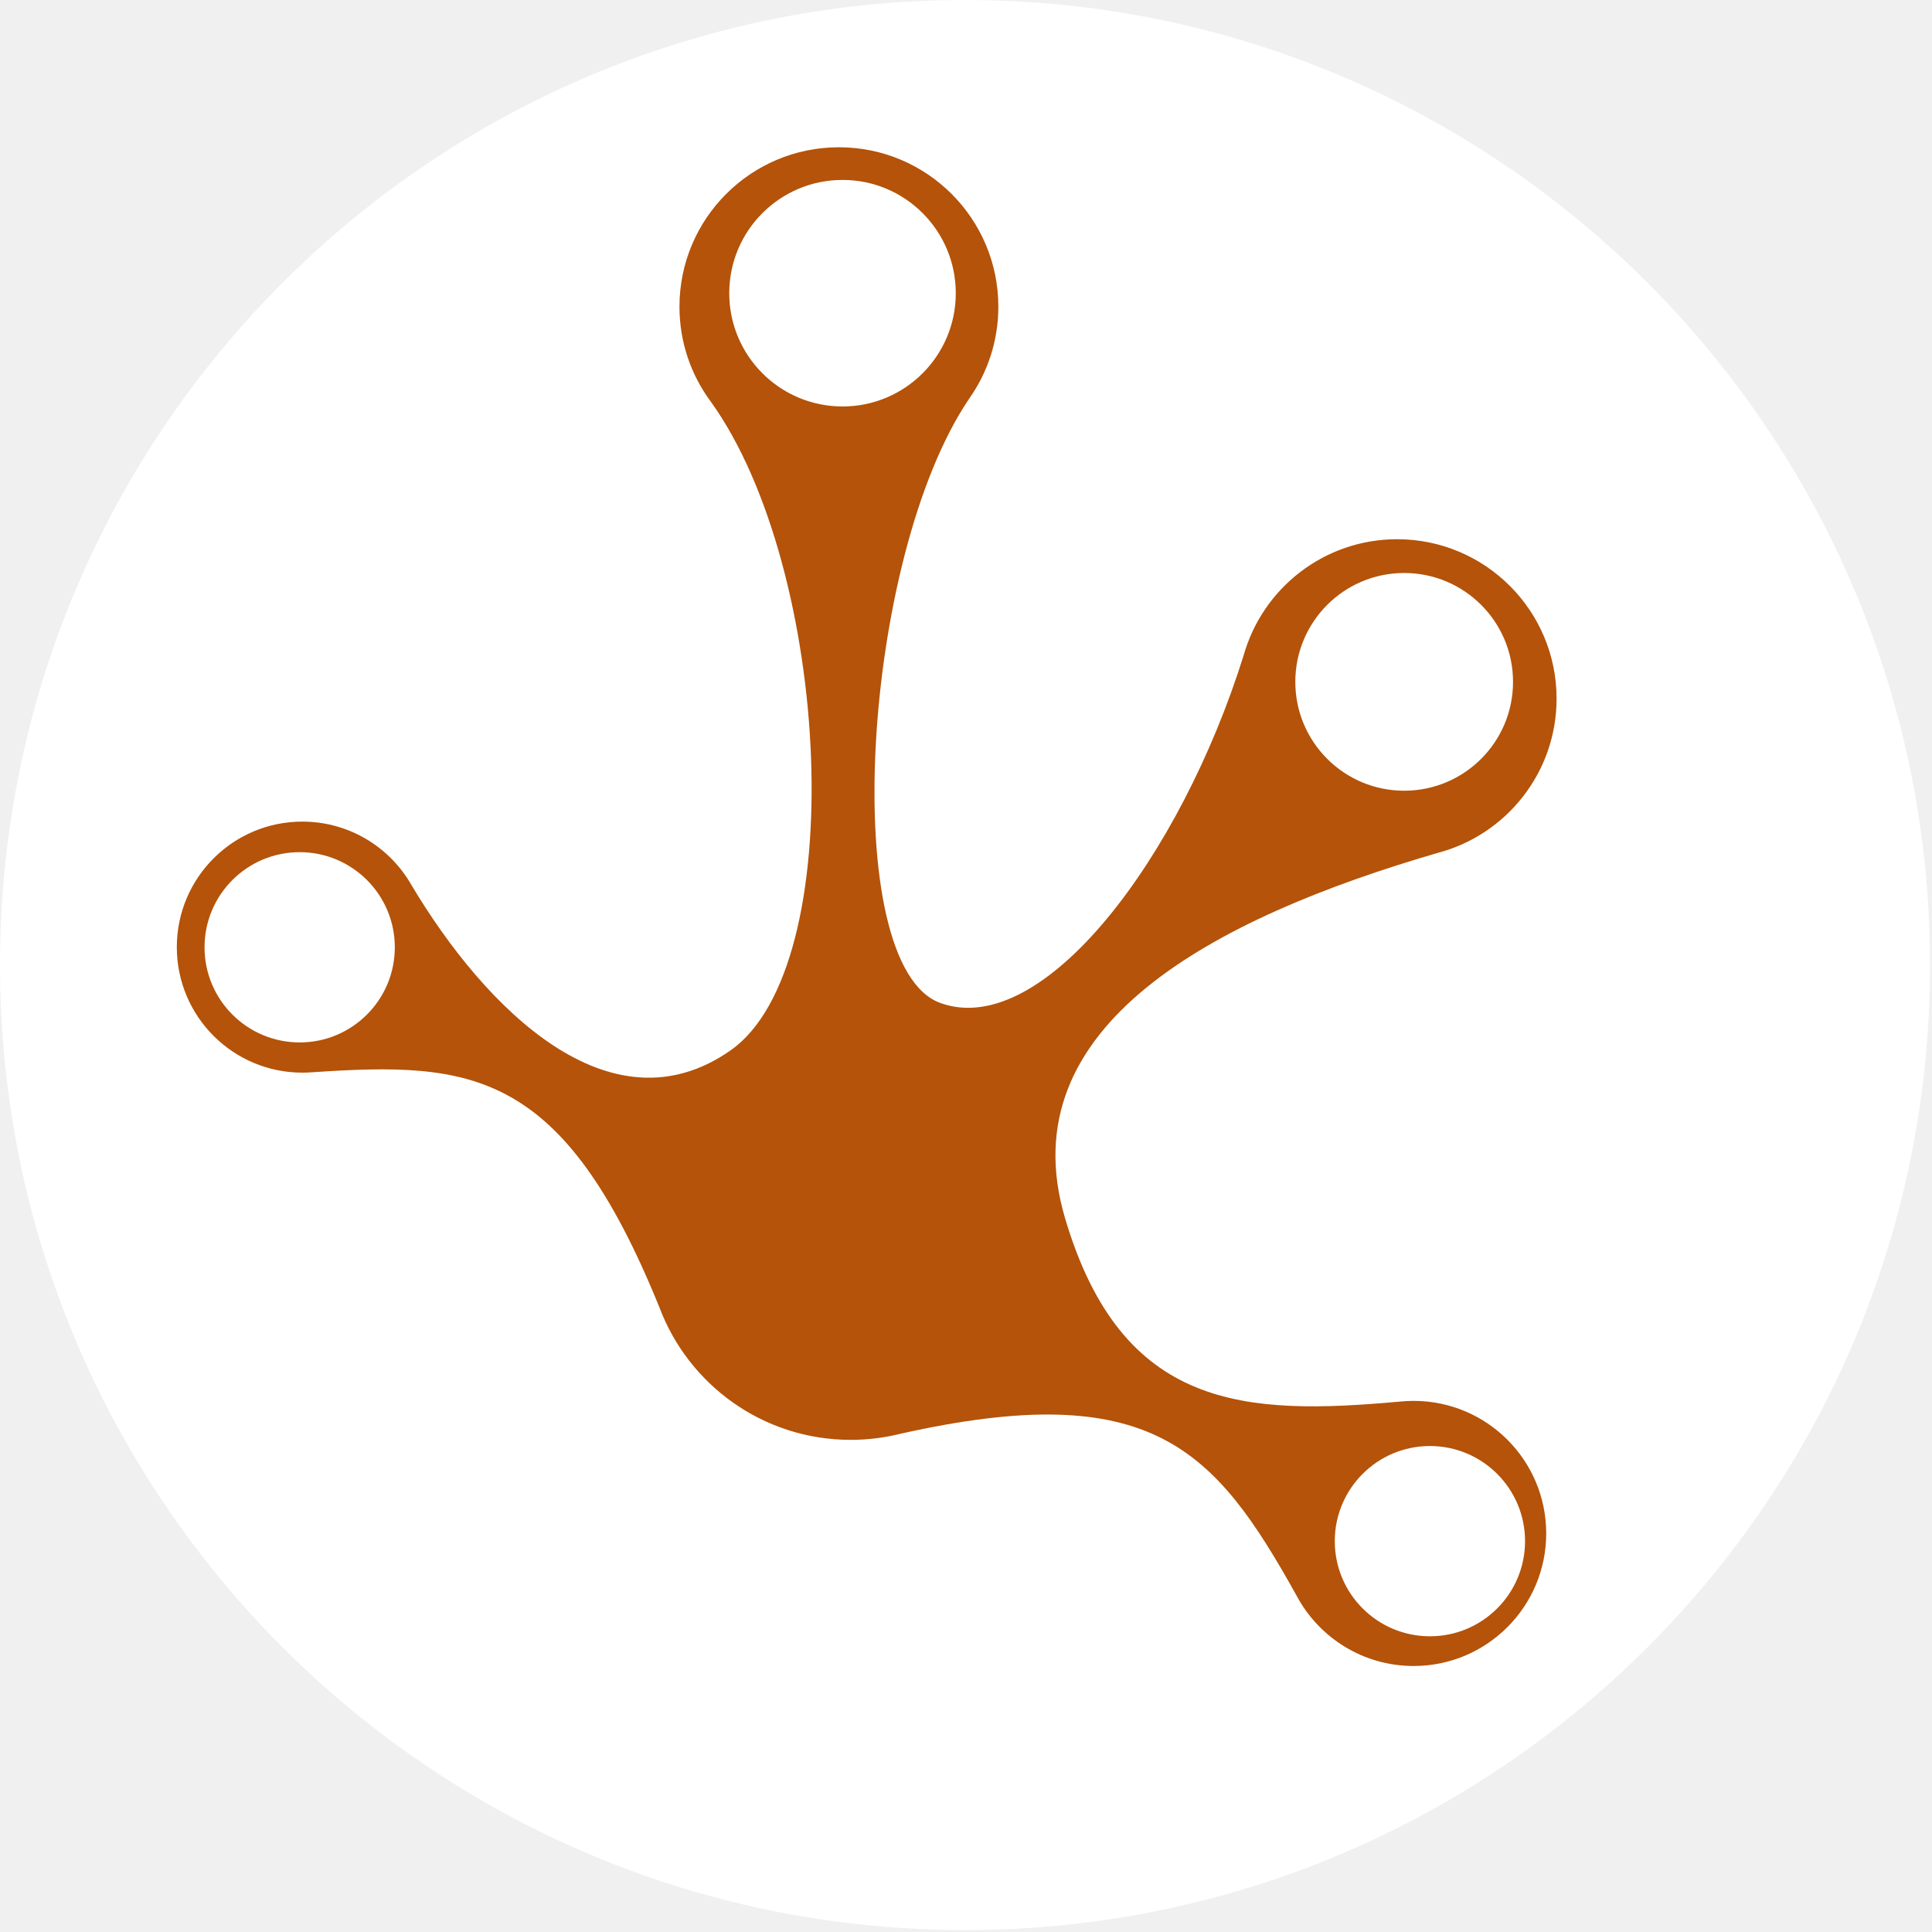
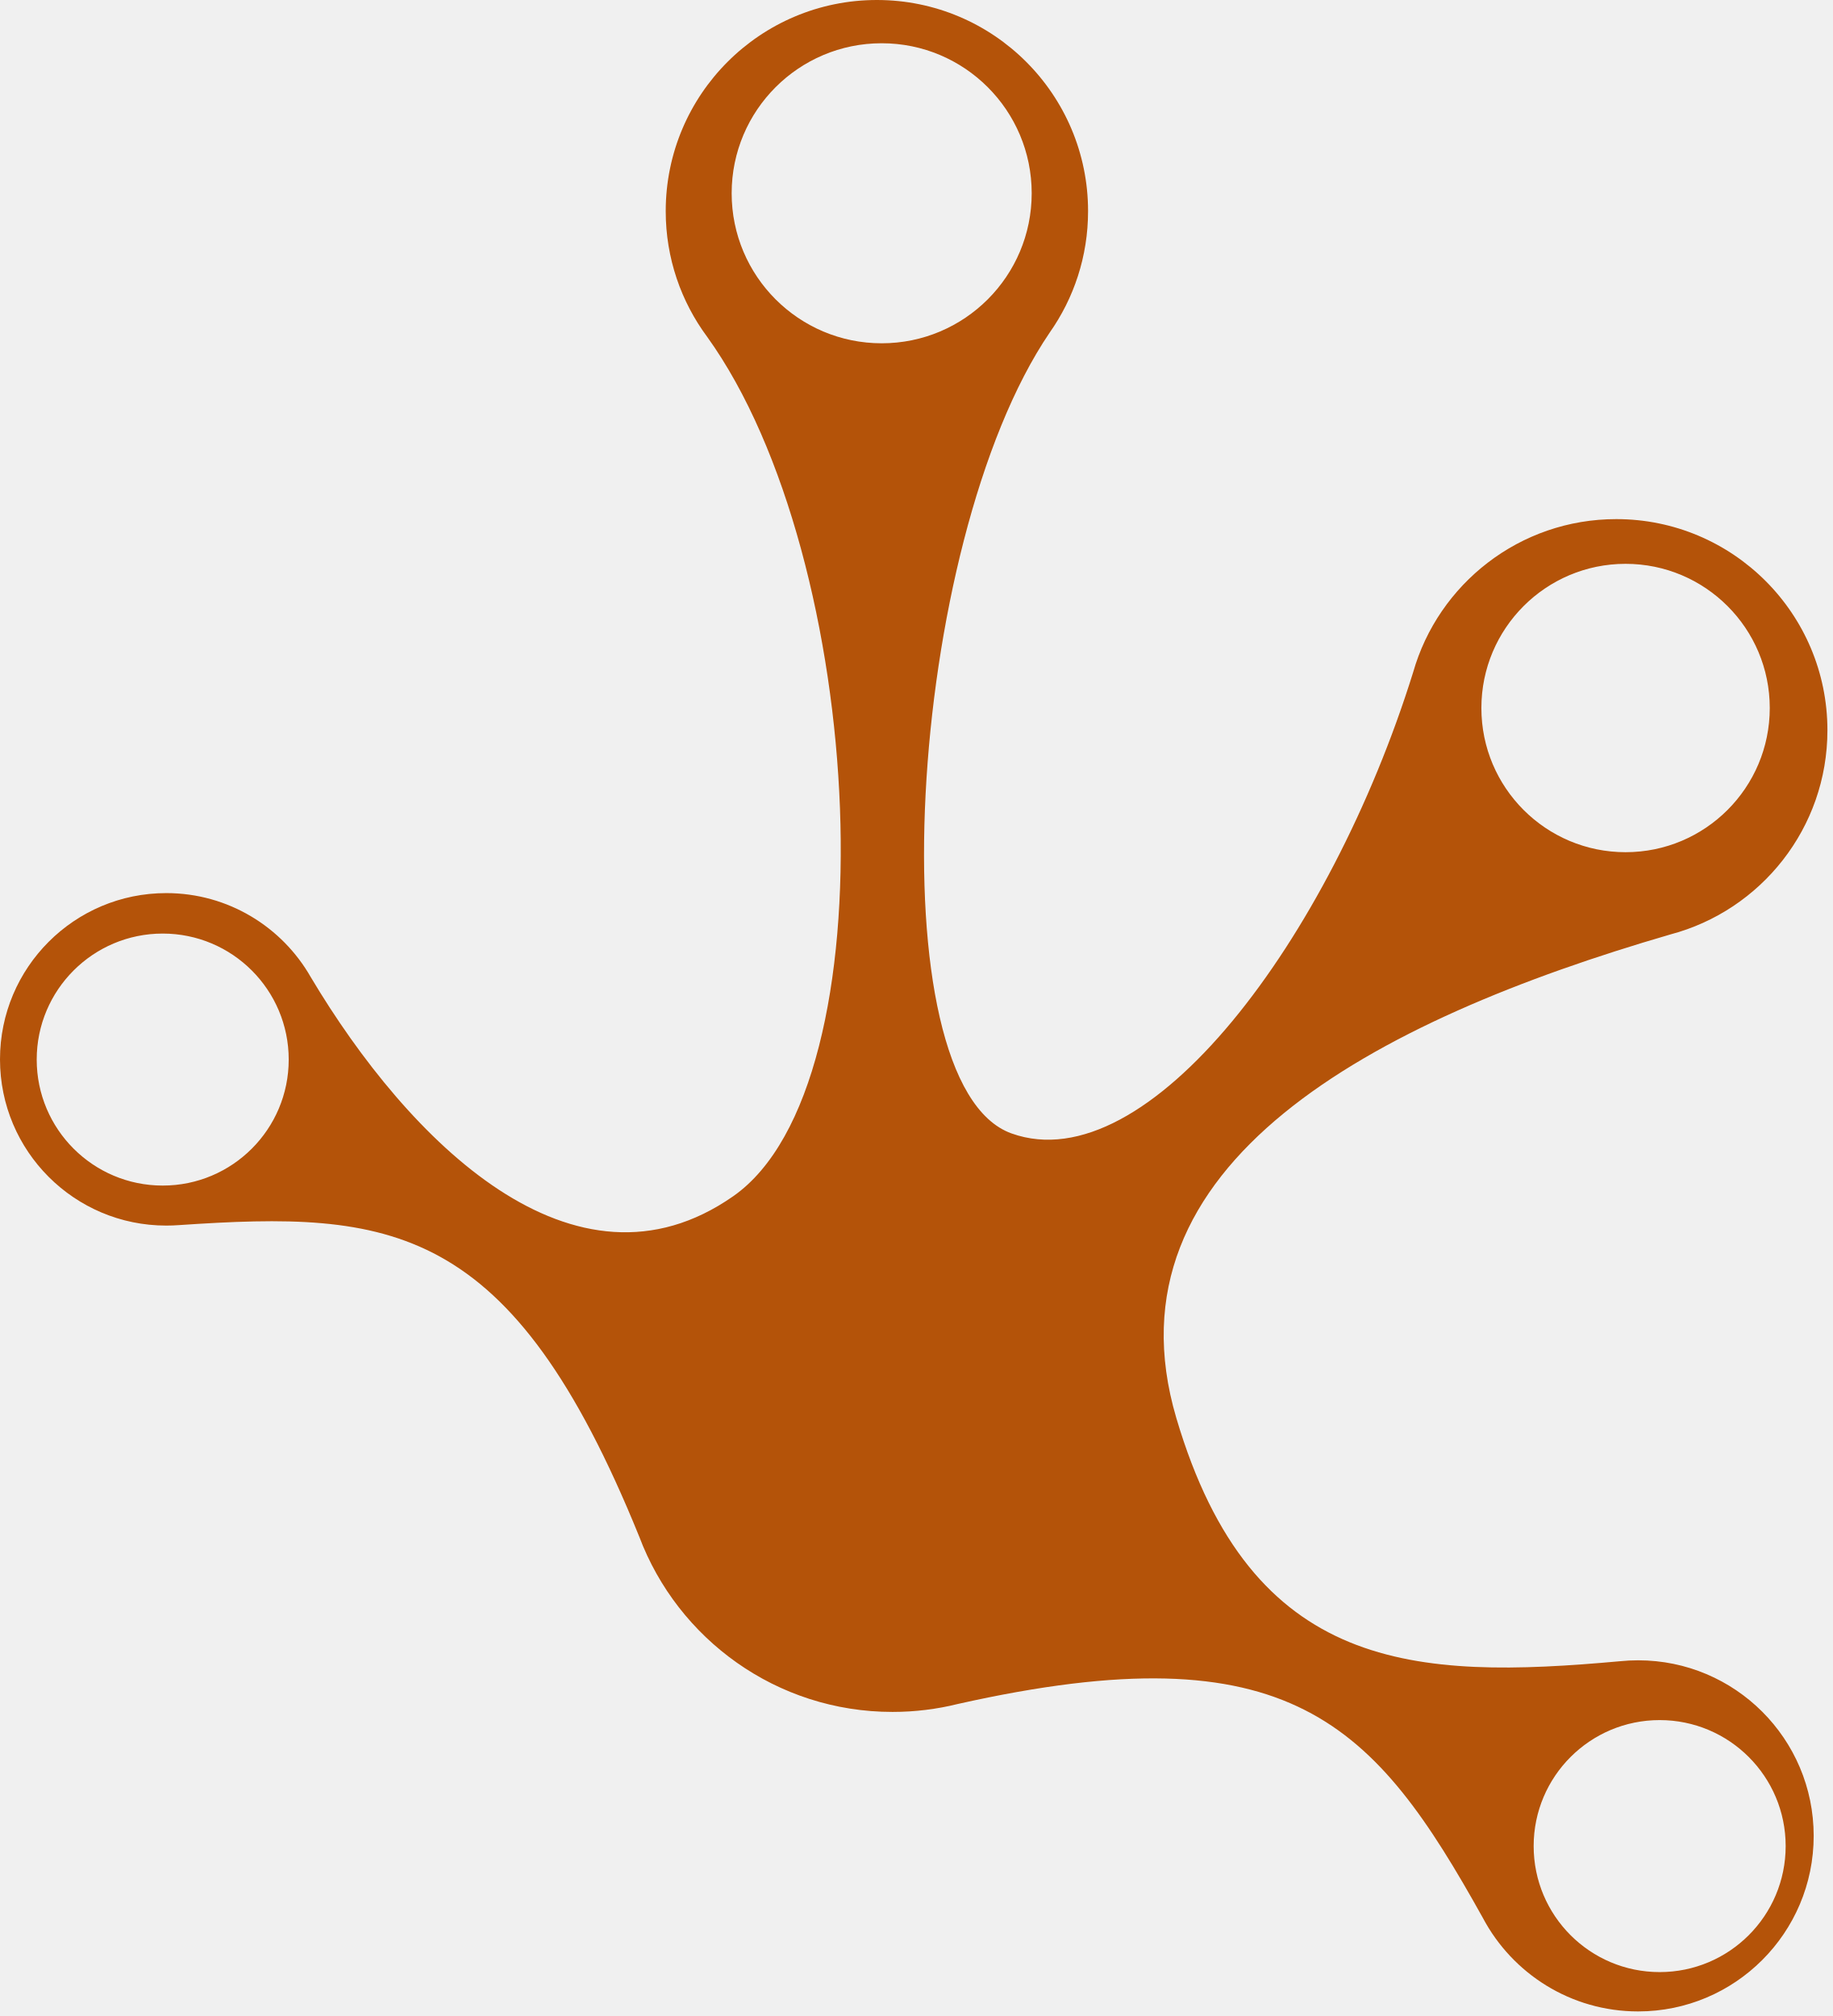
- <svg xmlns="http://www.w3.org/2000/svg" width="363" height="363" viewBox="0 0 363 363" fill="none">
-   <path d="M362.635 181.317C362.635 281.456 281.456 362.635 181.317 362.635C81.178 362.635 0 281.456 0 181.317C0 81.178 81.178 0 181.317 0C281.456 0 362.635 81.178 362.635 181.317Z" fill="white" />
-   <path fill-rule="evenodd" clip-rule="evenodd" d="M157.62 27.67C174.165 27.67 187.577 41.082 187.577 57.627C187.577 64.043 185.56 69.988 182.126 74.862C161.764 104.827 157.368 181.54 176.722 188.466C196.027 195.374 221.855 160.983 233.689 123.054C237.261 110.504 248.81 101.313 262.506 101.313C279.051 101.314 292.463 114.726 292.463 131.271C292.463 145.153 283.019 156.83 270.206 160.229C228.055 172.49 189.432 192.754 200.1 228.848C210.783 264.993 233.94 265.975 263.048 263.34C263.89 263.254 264.744 263.21 265.608 263.21C279.363 263.21 290.514 274.361 290.514 288.115C290.514 301.87 279.363 313.02 265.608 313.021C256.07 313.021 247.783 307.658 243.6 299.784C228.234 272.18 216.397 258.798 169.108 269.403C166.138 270.141 163.03 270.532 159.831 270.532C143.401 270.532 129.384 260.205 123.916 245.688C105.688 200.737 88.595 199.454 58.625 201.469C58.025 201.515 57.418 201.537 56.806 201.537C43.781 201.537 33.223 190.979 33.223 177.954C33.223 164.929 43.781 154.37 56.806 154.37C65.587 154.37 73.247 159.17 77.307 166.288C91.144 189.506 114.658 213.149 137.242 197.37C159.886 181.55 156.201 106.972 133.545 75.457C129.85 70.475 127.663 64.306 127.663 57.627C127.663 41.082 141.076 27.67 157.62 27.67ZM268.664 271.691C258.792 271.692 250.789 279.695 250.789 289.566C250.789 299.438 258.792 307.44 268.664 307.44C278.536 307.44 286.539 299.438 286.539 289.566C286.539 279.694 278.536 271.691 268.664 271.691ZM56.305 160.111C46.433 160.111 38.43 168.114 38.43 177.986C38.43 187.858 46.433 195.861 56.305 195.861C66.177 195.861 74.18 187.858 74.18 177.986C74.18 168.114 66.177 160.111 56.305 160.111ZM263.828 107.658C252.531 107.658 243.373 116.817 243.373 128.113C243.373 139.41 252.531 148.567 263.828 148.567C275.125 148.567 284.282 139.41 284.282 128.113C284.282 116.817 275.125 107.658 263.828 107.658ZM158.299 33.806C146.545 33.806 137.017 43.334 137.017 55.088C137.017 66.842 146.545 76.371 158.299 76.371C170.053 76.371 179.581 66.842 179.581 55.088C179.581 43.334 170.053 33.806 158.299 33.806Z" fill="#B45309" />
+ <svg xmlns="http://www.w3.org/2000/svg" width="260" height="286" viewBox="0 0 260 286" fill="none">
+   <path d="M124.397 0C140.942 0 154.354 13.412 154.354 29.957C154.354 36.373 152.338 42.318 148.903 47.192C128.542 77.157 124.146 153.871 143.499 160.796C162.805 167.704 188.632 133.313 200.467 95.384C204.038 82.834 215.588 73.644 229.283 73.644C245.828 73.644 259.24 87.056 259.24 103.601C259.24 117.483 249.797 129.16 236.983 132.559C194.832 144.82 156.209 165.084 166.877 201.178C177.56 237.323 200.718 238.305 229.825 235.67C230.667 235.584 231.521 235.54 232.386 235.54C246.14 235.54 257.291 246.691 257.291 260.445C257.291 274.2 246.14 285.35 232.386 285.351C222.847 285.351 214.561 279.989 210.377 272.114C195.011 244.511 183.175 231.128 135.886 241.733C132.915 242.471 129.807 242.862 126.608 242.862C110.179 242.862 96.161 232.535 90.693 218.018C72.465 173.067 55.372 171.784 25.402 173.799C24.802 173.845 24.195 173.867 23.583 173.867C10.559 173.867 3.2094e-05 163.309 0 150.284C0 137.26 10.558 126.7 23.583 126.7C32.364 126.7 40.025 131.5 44.084 138.618C57.922 161.836 81.435 185.479 104.02 169.7C126.663 153.88 122.978 79.302 100.322 47.787C96.627 42.805 94.44 36.636 94.44 29.957C94.441 13.412 107.853 0 124.397 0ZM235.441 244.021C225.57 244.022 217.566 252.025 217.566 261.896C217.567 271.768 225.57 279.77 235.441 279.771C245.313 279.771 253.316 271.768 253.316 261.896C253.316 252.024 245.313 244.021 235.441 244.021ZM23.082 132.441C13.21 132.442 5.207 140.444 5.207 150.316C5.207 160.188 13.21 168.191 23.082 168.191C32.954 168.191 40.957 160.188 40.957 150.316C40.957 140.444 32.954 132.441 23.082 132.441ZM230.605 79.988C219.309 79.988 210.15 89.147 210.15 100.443C210.15 111.74 219.309 120.897 230.605 120.897C241.902 120.897 251.059 111.74 251.06 100.443C251.06 89.147 241.902 79.989 230.605 79.988ZM125.076 6.136C113.322 6.136 103.794 15.664 103.794 27.418C103.794 39.172 113.322 48.701 125.076 48.701C136.83 48.701 146.358 39.172 146.358 27.418C146.358 15.664 136.83 6.136 125.076 6.136Z" fill="#b45309" />
</svg>
